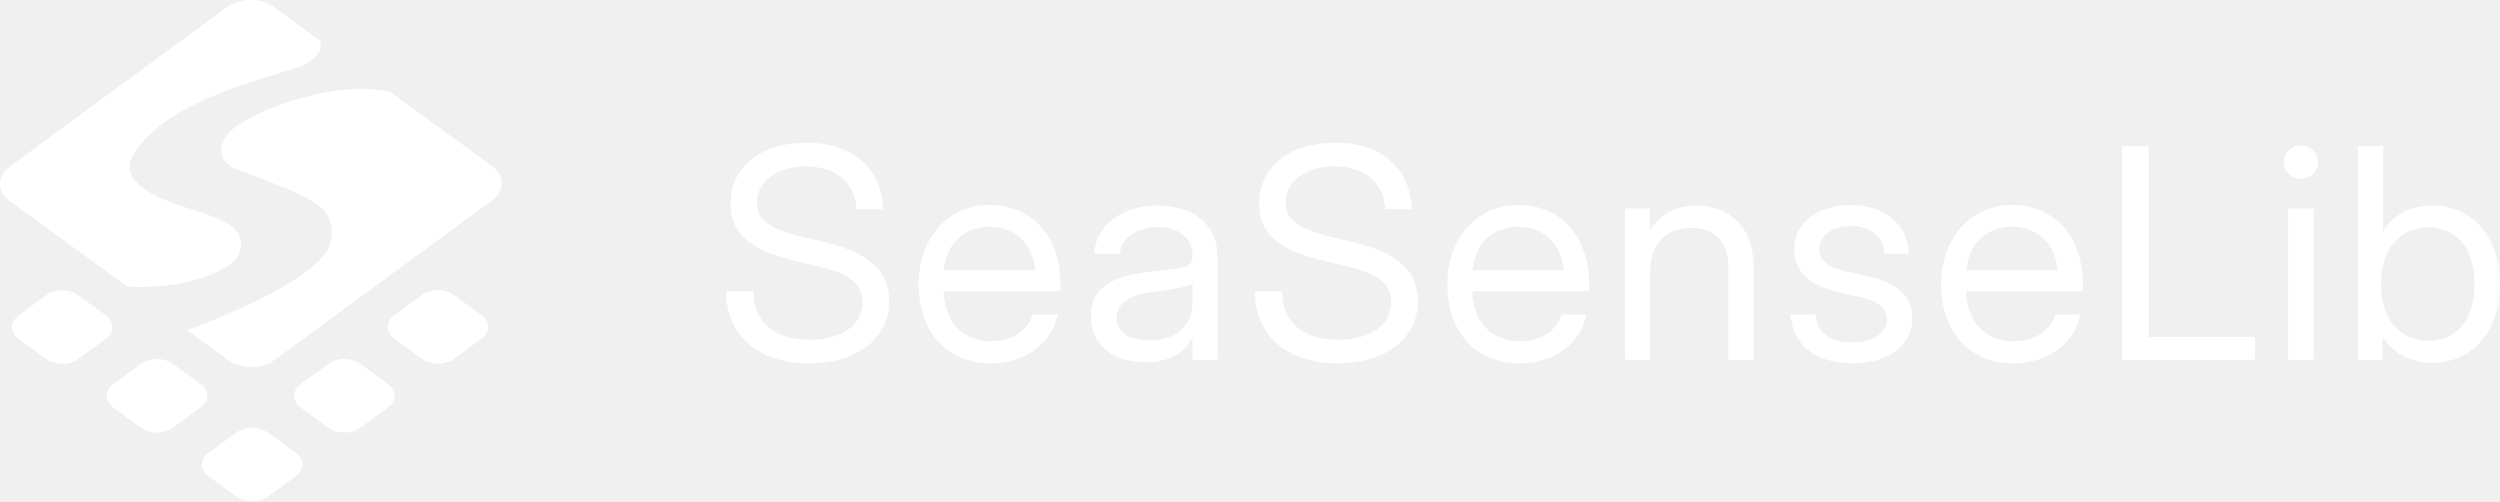
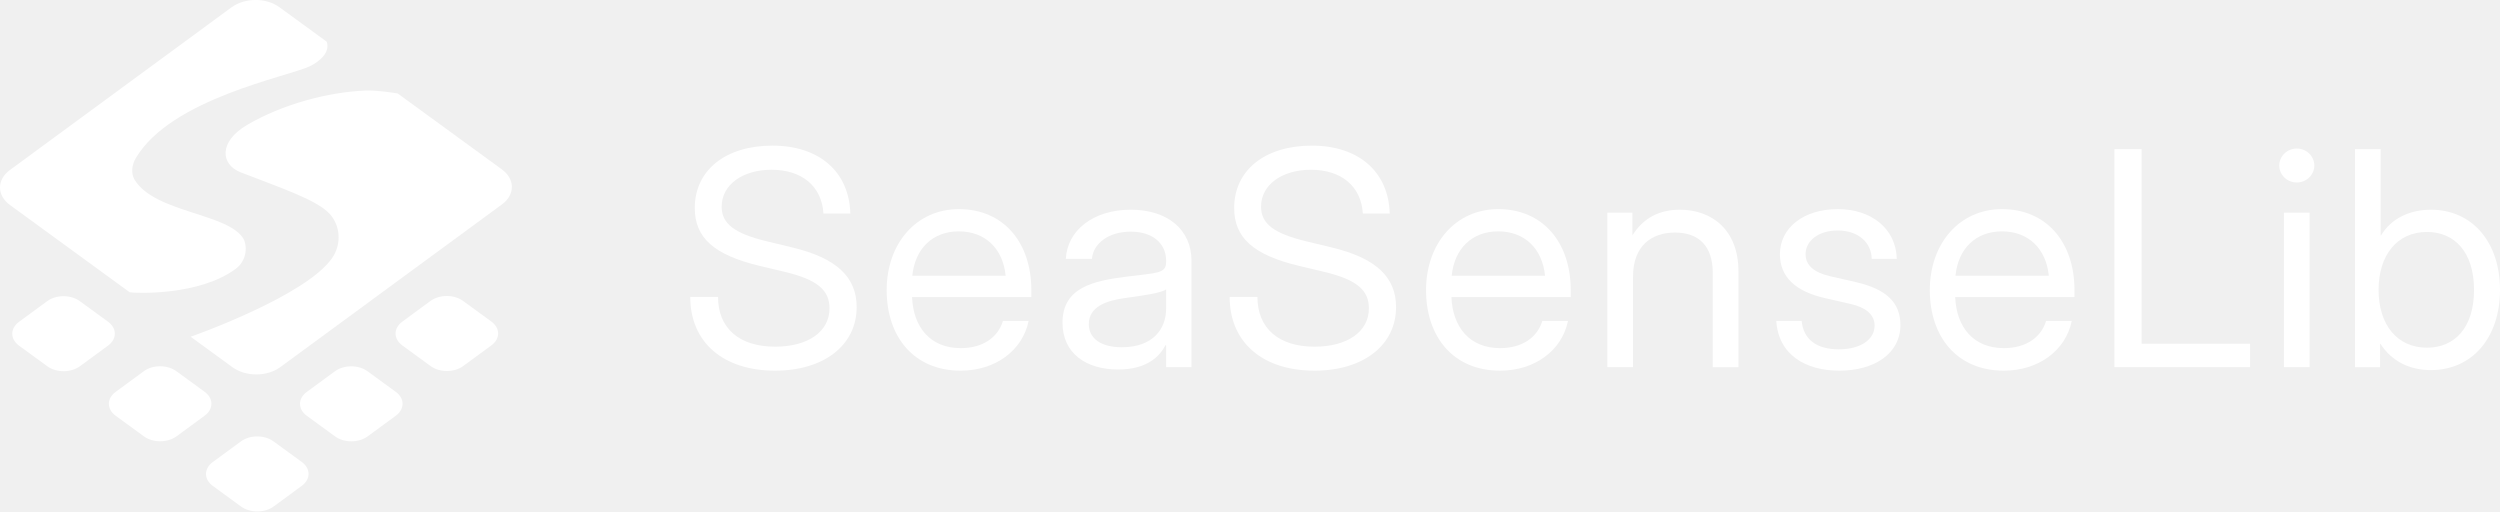
- <svg xmlns="http://www.w3.org/2000/svg" width="187.041mm" height="37.508mm" viewBox="0 0 187.041 37.508" version="1.1" id="svg1262" xml:space="preserve">
+ <svg xmlns="http://www.w3.org/2000/svg" width="183.337mm" height="37.508mm" viewBox="0 0 183.337 37.508" version="1.1" id="svg1262" xml:space="preserve">
  <defs id="defs1259" />
  <g id="layer1" transform="translate(-28.79488,-81.89248)">
    <path id="rect533-3-6" style="fill:#ffffff;fill-opacity:1;stroke:none;stroke-width:0.427;-inkscape-stroke:none;paint-order:fill markers stroke;stop-color:#000000" d="m 47.531,81.892 c -0.634,8.19e-4 -1.268,0.179 -1.753,0.535 L 29.521,94.361 c -0.97,0.712 -0.967,1.856 0.006,2.566 l 8.781,6.401 c 0.526,0.076 5.124,0.248 7.779,-1.725 0.747,-0.555 0.876,-1.526 0.585,-2.158 -1.077,-1.936 -6.555,-1.92 -8.029,-4.405 -0.235,-0.448 -0.193,-1.036 0.108,-1.547 2.579,-4.384 11.209,-5.987 12.78,-6.748 0.664,-0.331 1.501,-0.985 1.223,-1.795 l -3.469,-2.529 c -0.487,-0.355 -1.121,-0.532 -1.755,-0.531 z m 8.244,6.637 c -0.07,1.58e-4 -0.137,0.002 -0.203,0.005 -2.714,0.116 -6.042,0.99 -8.648,2.516 -2.119,1.241 -1.941,2.908 -0.486,3.477 2.891,1.131 5.588,2.007 6.543,3.06 0.752,0.828 0.896,2.176 0.173,3.226 -1.916,2.782 -10.157,5.697 -10.377,5.774 l 3.063,2.233 c 0.973,0.71 2.538,0.708 3.508,-0.004 L 65.607,96.882 c 0.97,-0.712 0.967,-1.856 -0.006,-2.566 l -7.639,-5.568 c -0.464,-0.077 -1.425,-0.221 -2.187,-0.218 z" />
    <rect style="fill:#ffffff;fill-opacity:1;stroke:none;stroke-width:0.217;stroke-dasharray:none;paint-order:fill markers stroke;stop-color:#000000" id="rect535-6-2" width="5.527" height="5.521" x="107.98" y="66.749" transform="matrix(0.8080879,0.5890619,-0.8061492,0.5917123,0,0)" ry="1.477" />
    <rect style="fill:#ffffff;fill-opacity:1;stroke:none;stroke-width:0.217;stroke-dasharray:none;paint-order:fill markers stroke;stop-color:#000000" id="rect537-7-9" width="5.527" height="5.521" x="116.725" y="66.728" transform="matrix(0.8080879,0.5890619,-0.8061492,0.5917123,0,0)" ry="1.477" />
    <rect style="fill:#ffffff;fill-opacity:1;stroke:none;stroke-width:0.217;stroke-dasharray:none;paint-order:fill markers stroke;stop-color:#000000" id="rect539-5-1" width="5.527" height="5.521" x="125.5" y="66.688" transform="matrix(0.8080879,0.5890619,-0.8061492,0.5917123,0,0)" ry="1.477" />
    <rect style="fill:#ffffff;fill-opacity:1;stroke:none;stroke-width:0.217;stroke-dasharray:none;paint-order:fill markers stroke;stop-color:#000000" id="rect541-3-2" width="5.527" height="5.521" x="125.431" y="58.067" transform="matrix(0.8080879,0.5890619,-0.8061492,0.5917123,0,0)" ry="1.477" />
    <rect style="fill:#ffffff;fill-opacity:1;stroke:none;stroke-width:0.217;stroke-dasharray:none;paint-order:fill markers stroke;stop-color:#000000" id="rect543-5-7" width="5.527" height="5.521" x="125.42" y="49.363" transform="matrix(0.8080879,0.5890619,-0.8061492,0.5917123,0,0)" ry="1.477" />
-     <g aria-label="SeaSenseLib" transform="scale(1.015904,0.9843448)" id="text9634" style="font-weight:600;font-size:22.327px;font-family:Quicksand;-inkscape-font-specification:'Quicksand Semi-Bold';text-align:center;letter-spacing:0.529px;text-anchor:middle;fill:#042942;stroke-width:1.055;paint-order:fill markers stroke">
-       <path d="m 87.944,110.81 c 3.532,0 5.887,-1.908 5.887,-4.731 0,-2.268 -1.483,-3.663 -4.644,-4.448 l -1.842,-0.458 c -2.355,-0.589 -3.26,-1.319 -3.26,-2.584 0,-1.613 1.494,-2.747 3.598,-2.747 2.202,0 3.63,1.232 3.75,3.26 h 1.941 c -0.087,-3.118 -2.246,-5.058 -5.625,-5.058 -3.39,0 -5.604,1.842 -5.604,4.644 0,2.213 1.374,3.499 4.688,4.317 l 1.821,0.447 c 2.344,0.578 3.216,1.363 3.216,2.715 0,1.744 -1.559,2.856 -3.925,2.856 -2.606,0 -4.121,-1.385 -4.121,-3.707 h -2.006 c 0,3.38 2.377,5.494 6.127,5.494 z" style="-inkscape-font-specification:'Inter Display';fill:#ffffff" id="path10259" />
-       <path d="m 101.337,110.81 c 2.507,0 4.47,-1.504 4.906,-3.707 h -1.853 c -0.349,1.199 -1.417,2.028 -3.052,2.028 -2.18,0 -3.423,-1.548 -3.51,-3.805 h 8.612 v -0.512 c 0,-3.576 -2.028,-6.04 -5.233,-6.04 -3.052,0 -5.211,2.54 -5.211,6.04 0,3.467 1.962,5.996 5.342,5.996 z m -3.489,-7.075 c 0.196,-2.028 1.472,-3.303 3.358,-3.303 1.897,0 3.183,1.276 3.38,3.303 z" style="-inkscape-font-specification:'Inter Display';fill:#ffffff" id="path10261" />
-       <path d="m 112.702,110.723 c 2.093,0 2.998,-0.981 3.423,-1.81 h 0.044 v 1.635 h 1.831 v -7.936 c 0,-2.278 -1.701,-3.794 -4.383,-3.794 -2.725,0 -4.59,1.559 -4.688,3.663 h 1.886 c 0.087,-1.145 1.199,-2.028 2.802,-2.028 1.613,0 2.551,0.905 2.551,2.159 v 0.109 c 0,0.883 -0.709,0.796 -2.9,1.09 -2.311,0.305 -4.579,0.785 -4.579,3.423 0,2.3 1.722,3.489 4.012,3.489 z m 0.262,-1.657 c -1.472,0 -2.377,-0.643 -2.377,-1.722 0,-1.297 1.265,-1.755 2.595,-1.941 1.319,-0.185 2.704,-0.392 2.987,-0.654 v 1.439 c 0,1.504 -0.938,2.878 -3.205,2.878 z" style="-inkscape-font-specification:'Inter Display';fill:#ffffff" id="path10263" />
-       <path d="m 126.88,110.81 c 3.532,0 5.887,-1.908 5.887,-4.731 0,-2.268 -1.483,-3.663 -4.644,-4.448 l -1.842,-0.458 c -2.355,-0.589 -3.26,-1.319 -3.26,-2.584 0,-1.613 1.494,-2.747 3.598,-2.747 2.202,0 3.63,1.232 3.75,3.26 h 1.941 c -0.087,-3.118 -2.246,-5.058 -5.625,-5.058 -3.39,0 -5.604,1.842 -5.604,4.644 0,2.213 1.374,3.499 4.688,4.317 l 1.821,0.447 c 2.344,0.578 3.216,1.363 3.216,2.715 0,1.744 -1.559,2.856 -3.925,2.856 -2.606,0 -4.121,-1.385 -4.121,-3.707 h -2.006 c 0,3.38 2.377,5.494 6.127,5.494 z" style="-inkscape-font-specification:'Inter Display';fill:#ffffff" id="path10265" />
-       <path d="m 140.274,110.81 c 2.507,0 4.47,-1.504 4.906,-3.707 h -1.853 c -0.349,1.199 -1.417,2.028 -3.052,2.028 -2.18,0 -3.423,-1.548 -3.51,-3.805 h 8.612 v -0.512 c 0,-3.576 -2.028,-6.04 -5.233,-6.04 -3.052,0 -5.211,2.54 -5.211,6.04 0,3.467 1.962,5.996 5.342,5.996 z m -3.489,-7.075 c 0.196,-2.028 1.472,-3.303 3.358,-3.303 1.897,0 3.183,1.276 3.38,3.303 z" style="-inkscape-font-specification:'Inter Display';fill:#ffffff" id="path10267" />
-       <path d="m 149.873,103.812 c 0,-2.322 1.352,-3.292 3.031,-3.292 1.722,0 2.725,1.014 2.725,3.009 v 7.021 h 1.853 v -7.152 c 0,-3.063 -1.908,-4.579 -4.23,-4.579 -1.461,0 -2.627,0.6 -3.423,1.908 v -1.69 h -1.81 v 11.512 h 1.853 z" style="-inkscape-font-specification:'Inter Display';fill:#ffffff" id="path10269" />
-       <path d="m 164.771,110.81 c 2.507,0 4.404,-1.265 4.404,-3.401 0,-1.657 -1.003,-2.671 -3.205,-3.194 l -1.853,-0.436 c -1.112,-0.262 -1.788,-0.774 -1.788,-1.646 0,-0.981 0.905,-1.766 2.322,-1.766 1.483,0 2.431,0.894 2.453,2.115 h 1.81 c -0.065,-2.289 -1.864,-3.707 -4.263,-3.707 -2.464,0 -4.175,1.395 -4.175,3.358 0,1.679 1.112,2.769 3.249,3.271 l 1.853,0.436 c 1.025,0.24 1.733,0.741 1.733,1.613 0,1.025 -0.992,1.766 -2.584,1.766 -1.613,0 -2.551,-0.741 -2.682,-2.115 h -1.831 c 0.153,2.507 2.093,3.707 4.557,3.707 z" style="-inkscape-font-specification:'Inter Display';fill:#ffffff" id="path10271" />
-       <path d="m 176.638,110.81 c 2.507,0 4.47,-1.504 4.906,-3.707 h -1.853 c -0.349,1.199 -1.417,2.028 -3.052,2.028 -2.18,0 -3.423,-1.548 -3.51,-3.805 h 8.612 v -0.512 c 0,-3.576 -2.028,-6.04 -5.233,-6.04 -3.052,0 -5.211,2.54 -5.211,6.04 0,3.467 1.962,5.996 5.342,5.996 z m -3.489,-7.075 c 0.196,-2.028 1.472,-3.303 3.358,-3.303 1.897,0 3.183,1.276 3.38,3.303 z" style="-inkscape-font-specification:'Inter Display';fill:#ffffff" id="path10273" />
-       <path d="m 184.624,110.549 h 9.79 v -1.744 h -7.827 V 94.305 h -1.962 z" style="-inkscape-font-specification:'Inter Display';fill:#ffffff" id="path10275" />
-       <path d="m 196.861,110.549 h 1.853 V 99.037 h -1.853 z m 0.927,-13.758 c 0.698,0 1.265,-0.567 1.265,-1.265 0,-0.698 -0.567,-1.265 -1.265,-1.265 -0.698,0 -1.265,0.567 -1.265,1.265 0,0.698 0.567,1.265 1.265,1.265 z" style="-inkscape-font-specification:'Inter Display';fill:#ffffff" id="path10277" />
-       <path d="m 207.464,110.767 c 2.998,0 4.993,-2.431 4.993,-5.974 0,-3.554 -1.995,-5.974 -4.993,-5.974 -1.494,0 -2.856,0.632 -3.598,1.919 h -0.022 v -6.432 h -1.853 v 16.244 h 1.81 v -1.744 h 0.022 c 0.829,1.33 2.148,1.962 3.641,1.962 z m -0.283,-1.668 c -2.137,0 -3.489,-1.701 -3.489,-4.306 0,-2.606 1.352,-4.317 3.489,-4.317 1.995,0 3.401,1.494 3.401,4.317 0,2.824 -1.406,4.306 -3.401,4.306 z" style="-inkscape-font-specification:'Inter Display';fill:#ffffff" id="path10279" />
+     <g aria-label="SeaSenseLib" transform="scale(1.015904,0.9843449)" id="text9634" style="font-weight:600;font-size:22.327px;font-family:Quicksand;-inkscape-font-specification:'Quicksand Semi-Bold';text-align:center;letter-spacing:0.529px;text-anchor:middle;fill:#ffffff;stroke-width:1.055;paint-order:fill markers stroke;stop-color:#000000">
+       <path d="m 84.297,110.81 c 3.532,0 5.887,-1.908 5.887,-4.731 0,-2.268 -1.483,-3.663 -4.644,-4.448 l -1.842,-0.458 c -2.355,-0.589 -3.26,-1.319 -3.26,-2.584 0,-1.613 1.494,-2.747 3.598,-2.747 2.202,0 3.63,1.232 3.75,3.26 h 1.941 c -0.087,-3.118 -2.246,-5.058 -5.625,-5.058 -3.39,0 -5.604,1.842 -5.604,4.644 0,2.213 1.374,3.499 4.688,4.317 l 1.821,0.447 c 2.344,0.578 3.216,1.363 3.216,2.715 0,1.744 -1.559,2.856 -3.925,2.856 -2.606,0 -4.121,-1.385 -4.121,-3.707 h -2.006 c 0,3.38 2.377,5.494 6.127,5.494 z" style="font-weight:normal;font-family:'Inter Display';-inkscape-font-specification:'Inter Display';fill:#ffffff" id="path10656" />
+       <path d="m 97.691,110.81 c 2.507,0 4.47,-1.504 4.906,-3.707 h -1.853 c -0.349,1.199 -1.417,2.028 -3.052,2.028 -2.18,0 -3.423,-1.548 -3.51,-3.805 h 8.612 v -0.512 c 0,-3.576 -2.028,-6.04 -5.233,-6.04 -3.052,0 -5.211,2.54 -5.211,6.04 0,3.467 1.962,5.996 5.342,5.996 z m -3.489,-7.075 c 0.196,-2.028 1.472,-3.303 3.358,-3.303 1.897,0 3.183,1.276 3.38,3.303 z" style="font-weight:normal;font-family:'Inter Display';-inkscape-font-specification:'Inter Display';fill:#ffffff" id="path10658" />
+       <path d="m 109.056,110.723 c 2.093,0 2.998,-0.981 3.423,-1.81 h 0.044 v 1.635 h 1.831 v -7.936 c 0,-2.278 -1.701,-3.794 -4.383,-3.794 -2.725,0 -4.59,1.559 -4.688,3.663 h 1.886 c 0.087,-1.145 1.199,-2.028 2.802,-2.028 1.613,0 2.551,0.905 2.551,2.159 v 0.109 c 0,0.883 -0.709,0.796 -2.9,1.09 -2.311,0.305 -4.579,0.785 -4.579,3.423 0,2.3 1.722,3.489 4.012,3.489 z m 0.262,-1.657 c -1.472,0 -2.377,-0.643 -2.377,-1.722 0,-1.297 1.265,-1.755 2.595,-1.941 1.319,-0.185 2.704,-0.392 2.987,-0.654 v 1.439 c 0,1.504 -0.938,2.878 -3.205,2.878 z" style="font-weight:normal;font-family:'Inter Display';-inkscape-font-specification:'Inter Display';fill:#ffffff" id="path10660" />
+       <path d="m 123.234,110.81 c 3.532,0 5.887,-1.908 5.887,-4.731 0,-2.268 -1.483,-3.663 -4.644,-4.448 l -1.842,-0.458 c -2.355,-0.589 -3.26,-1.319 -3.26,-2.584 0,-1.613 1.494,-2.747 3.598,-2.747 2.202,0 3.63,1.232 3.75,3.26 h 1.941 c -0.087,-3.118 -2.246,-5.058 -5.625,-5.058 -3.39,0 -5.604,1.842 -5.604,4.644 0,2.213 1.374,3.499 4.688,4.317 l 1.821,0.447 c 2.344,0.578 3.216,1.363 3.216,2.715 0,1.744 -1.559,2.856 -3.925,2.856 -2.606,0 -4.121,-1.385 -4.121,-3.707 h -2.006 c 0,3.38 2.377,5.494 6.127,5.494 z" style="font-weight:normal;font-family:'Inter Display';-inkscape-font-specification:'Inter Display';fill:#ffffff" id="path10662" />
+       <path d="m 136.627,110.81 c 2.507,0 4.47,-1.504 4.906,-3.707 h -1.853 c -0.349,1.199 -1.417,2.028 -3.052,2.028 -2.18,0 -3.423,-1.548 -3.51,-3.805 h 8.612 v -0.512 c 0,-3.576 -2.028,-6.04 -5.233,-6.04 -3.052,0 -5.211,2.54 -5.211,6.04 0,3.467 1.962,5.996 5.342,5.996 z m -3.489,-7.075 c 0.196,-2.028 1.472,-3.303 3.358,-3.303 1.897,0 3.183,1.276 3.38,3.303 z" style="font-weight:normal;font-family:'Inter Display';-inkscape-font-specification:'Inter Display';fill:#ffffff" id="path10664" />
+       <path d="m 146.227,103.812 c 0,-2.322 1.352,-3.292 3.031,-3.292 1.722,0 2.725,1.014 2.725,3.009 v 7.021 h 1.853 v -7.152 c 0,-3.063 -1.908,-4.579 -4.23,-4.579 -1.461,0 -2.627,0.6 -3.423,1.908 v -1.69 h -1.81 v 11.512 h 1.853 z" style="font-weight:normal;font-family:'Inter Display';-inkscape-font-specification:'Inter Display';fill:#ffffff" id="path10666" />
+       <path d="m 161.125,110.81 c 2.507,0 4.404,-1.265 4.404,-3.401 0,-1.657 -1.003,-2.671 -3.205,-3.194 l -1.853,-0.436 c -1.112,-0.262 -1.788,-0.774 -1.788,-1.646 0,-0.981 0.905,-1.766 2.322,-1.766 1.483,0 2.431,0.894 2.453,2.115 h 1.81 c -0.065,-2.289 -1.864,-3.707 -4.263,-3.707 -2.464,0 -4.175,1.395 -4.175,3.358 0,1.679 1.112,2.769 3.249,3.271 l 1.853,0.436 c 1.025,0.24 1.733,0.741 1.733,1.613 0,1.025 -0.992,1.766 -2.584,1.766 -1.613,0 -2.551,-0.741 -2.682,-2.115 h -1.831 c 0.153,2.507 2.093,3.707 4.557,3.707 z" style="font-weight:normal;font-family:'Inter Display';-inkscape-font-specification:'Inter Display';fill:#ffffff" id="path10668" />
+       <path d="m 172.992,110.81 c 2.507,0 4.47,-1.504 4.906,-3.707 h -1.853 c -0.349,1.199 -1.417,2.028 -3.052,2.028 -2.18,0 -3.423,-1.548 -3.51,-3.805 h 8.612 v -0.512 c 0,-3.576 -2.028,-6.04 -5.233,-6.04 -3.052,0 -5.211,2.54 -5.211,6.04 0,3.467 1.962,5.996 5.342,5.996 z m -3.489,-7.075 c 0.196,-2.028 1.472,-3.303 3.358,-3.303 1.897,0 3.183,1.276 3.38,3.303 z" style="font-weight:normal;font-family:'Inter Display';-inkscape-font-specification:'Inter Display';fill:#ffffff" id="path10670" />
+       <path d="m 180.978,110.549 h 9.79 v -1.744 H 182.94 V 94.305 h -1.962 z" style="font-weight:normal;font-family:'Inter Display';-inkscape-font-specification:'Inter Display';fill:#ffffff" id="path10672" />
+       <path d="m 193.215,110.549 h 1.853 V 99.037 h -1.853 z m 0.927,-13.758 c 0.698,0 1.265,-0.567 1.265,-1.265 0,-0.698 -0.567,-1.265 -1.265,-1.265 -0.698,0 -1.265,0.567 -1.265,1.265 0,0.698 0.567,1.265 1.265,1.265 z" style="font-weight:normal;font-family:'Inter Display';-inkscape-font-specification:'Inter Display';fill:#ffffff" id="path10674" />
+       <path d="m 203.818,110.767 c 2.998,0 4.993,-2.431 4.993,-5.974 0,-3.554 -1.995,-5.974 -4.993,-5.974 -1.494,0 -2.856,0.632 -3.598,1.919 h -0.022 v -6.432 h -1.853 v 16.244 h 1.81 v -1.744 h 0.022 c 0.829,1.33 2.148,1.962 3.641,1.962 z m -0.283,-1.668 c -2.137,0 -3.489,-1.701 -3.489,-4.306 0,-2.606 1.352,-4.317 3.489,-4.317 1.995,0 3.401,1.494 3.401,4.317 0,2.824 -1.406,4.306 -3.401,4.306 z" style="font-weight:normal;font-family:'Inter Display';-inkscape-font-specification:'Inter Display';fill:#ffffff" id="path10676" />
    </g>
  </g>
</svg>
